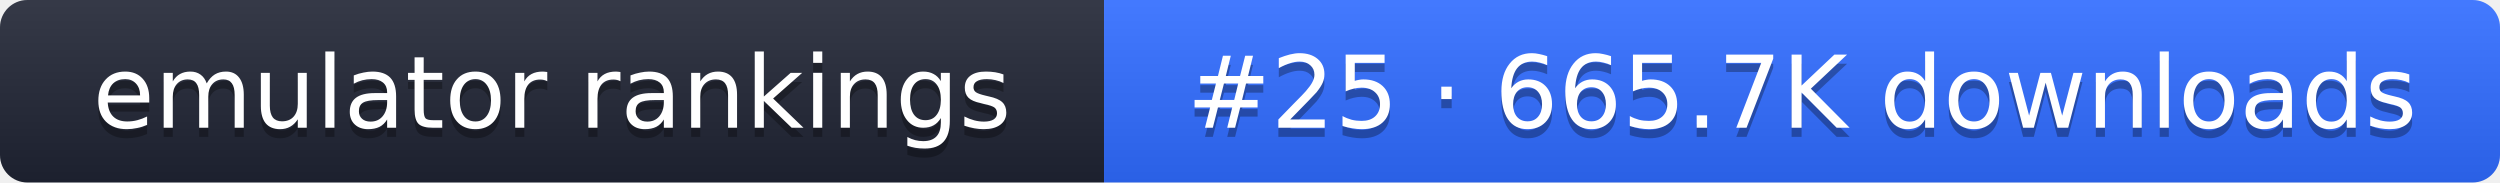
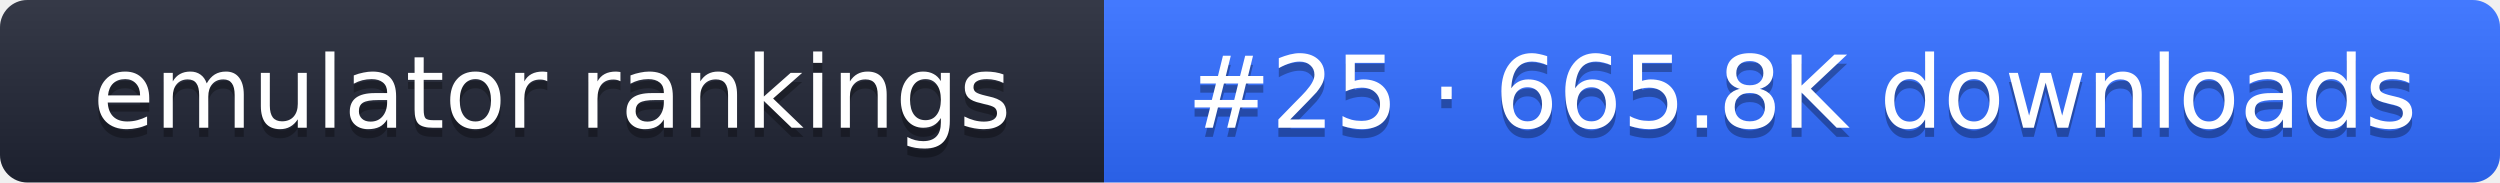
- <svg xmlns="http://www.w3.org/2000/svg" width="274" height="20" role="img" aria-label="emulator rankings: #25 · 665.7K downloads">
+ <svg xmlns="http://www.w3.org/2000/svg" width="274" height="20" role="img" aria-label="emulator rankings: #25 · 665.8K downloads">
  <linearGradient id="g" x2="0" y2="100%">
    <stop offset="0" stop-color="#fff" stop-opacity=".1" />
    <stop offset="1" stop-opacity=".1" />
  </linearGradient>
  <clipPath id="r">
    <rect width="274" height="20" rx="3" fill="#fff" />
  </clipPath>
  <g clip-path="url(#r)">
    <rect width="121" height="20" fill="#1f2433" />
    <rect x="121" width="153" height="20" fill="#2f6bff" />
    <rect width="274" height="20" fill="url(#g)" />
  </g>
  <g fill="#fff" text-anchor="middle" font-family="Verdana,DejaVu Sans,sans-serif" font-size="11">
    <text x="60.5" y="15" fill="#010101" fill-opacity=".3">emulator rankings</text>
    <text x="60.5" y="14">emulator rankings</text>
-     <text x="197.5" y="15" fill="#010101" fill-opacity=".3">#25 · 665.7K downloads</text>
-     <text x="197.5" y="14">#25 · 665.7K downloads</text>
+     <text x="197.5" y="15" fill="#010101" fill-opacity=".3">#25 · 665.8K downloads</text>
+     <text x="197.5" y="14">#25 · 665.8K downloads</text>
  </g>
</svg>
